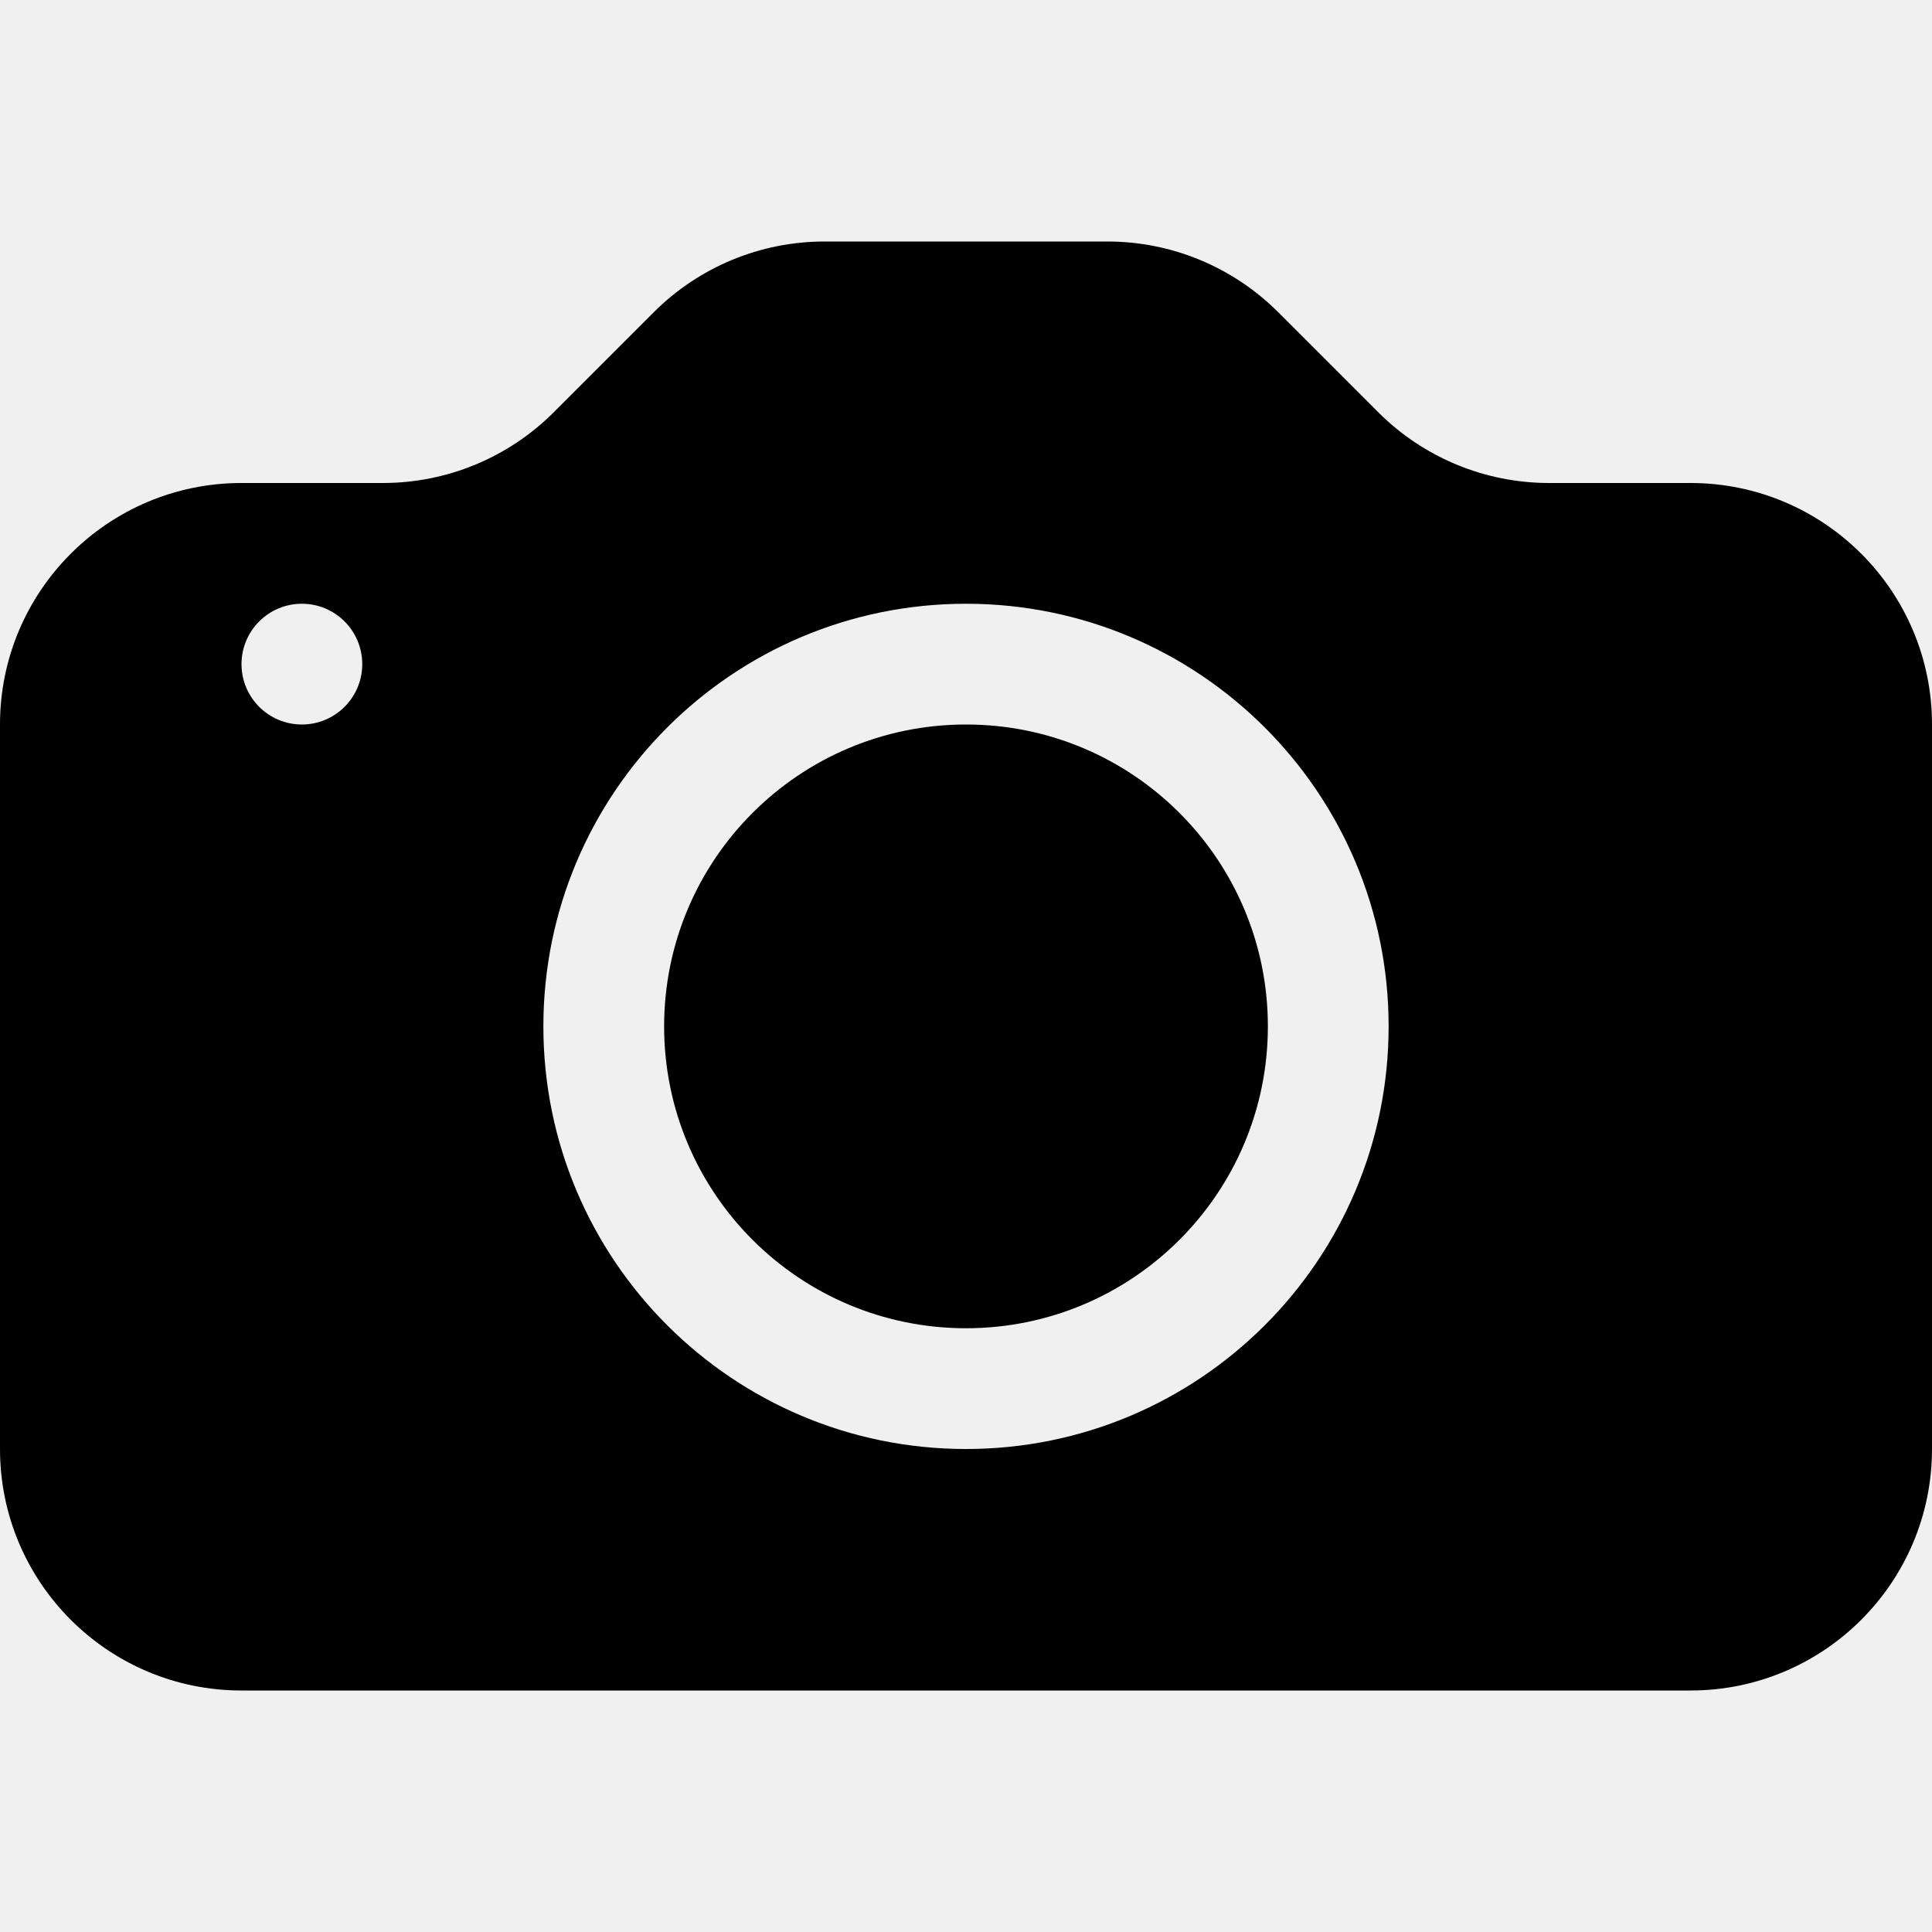
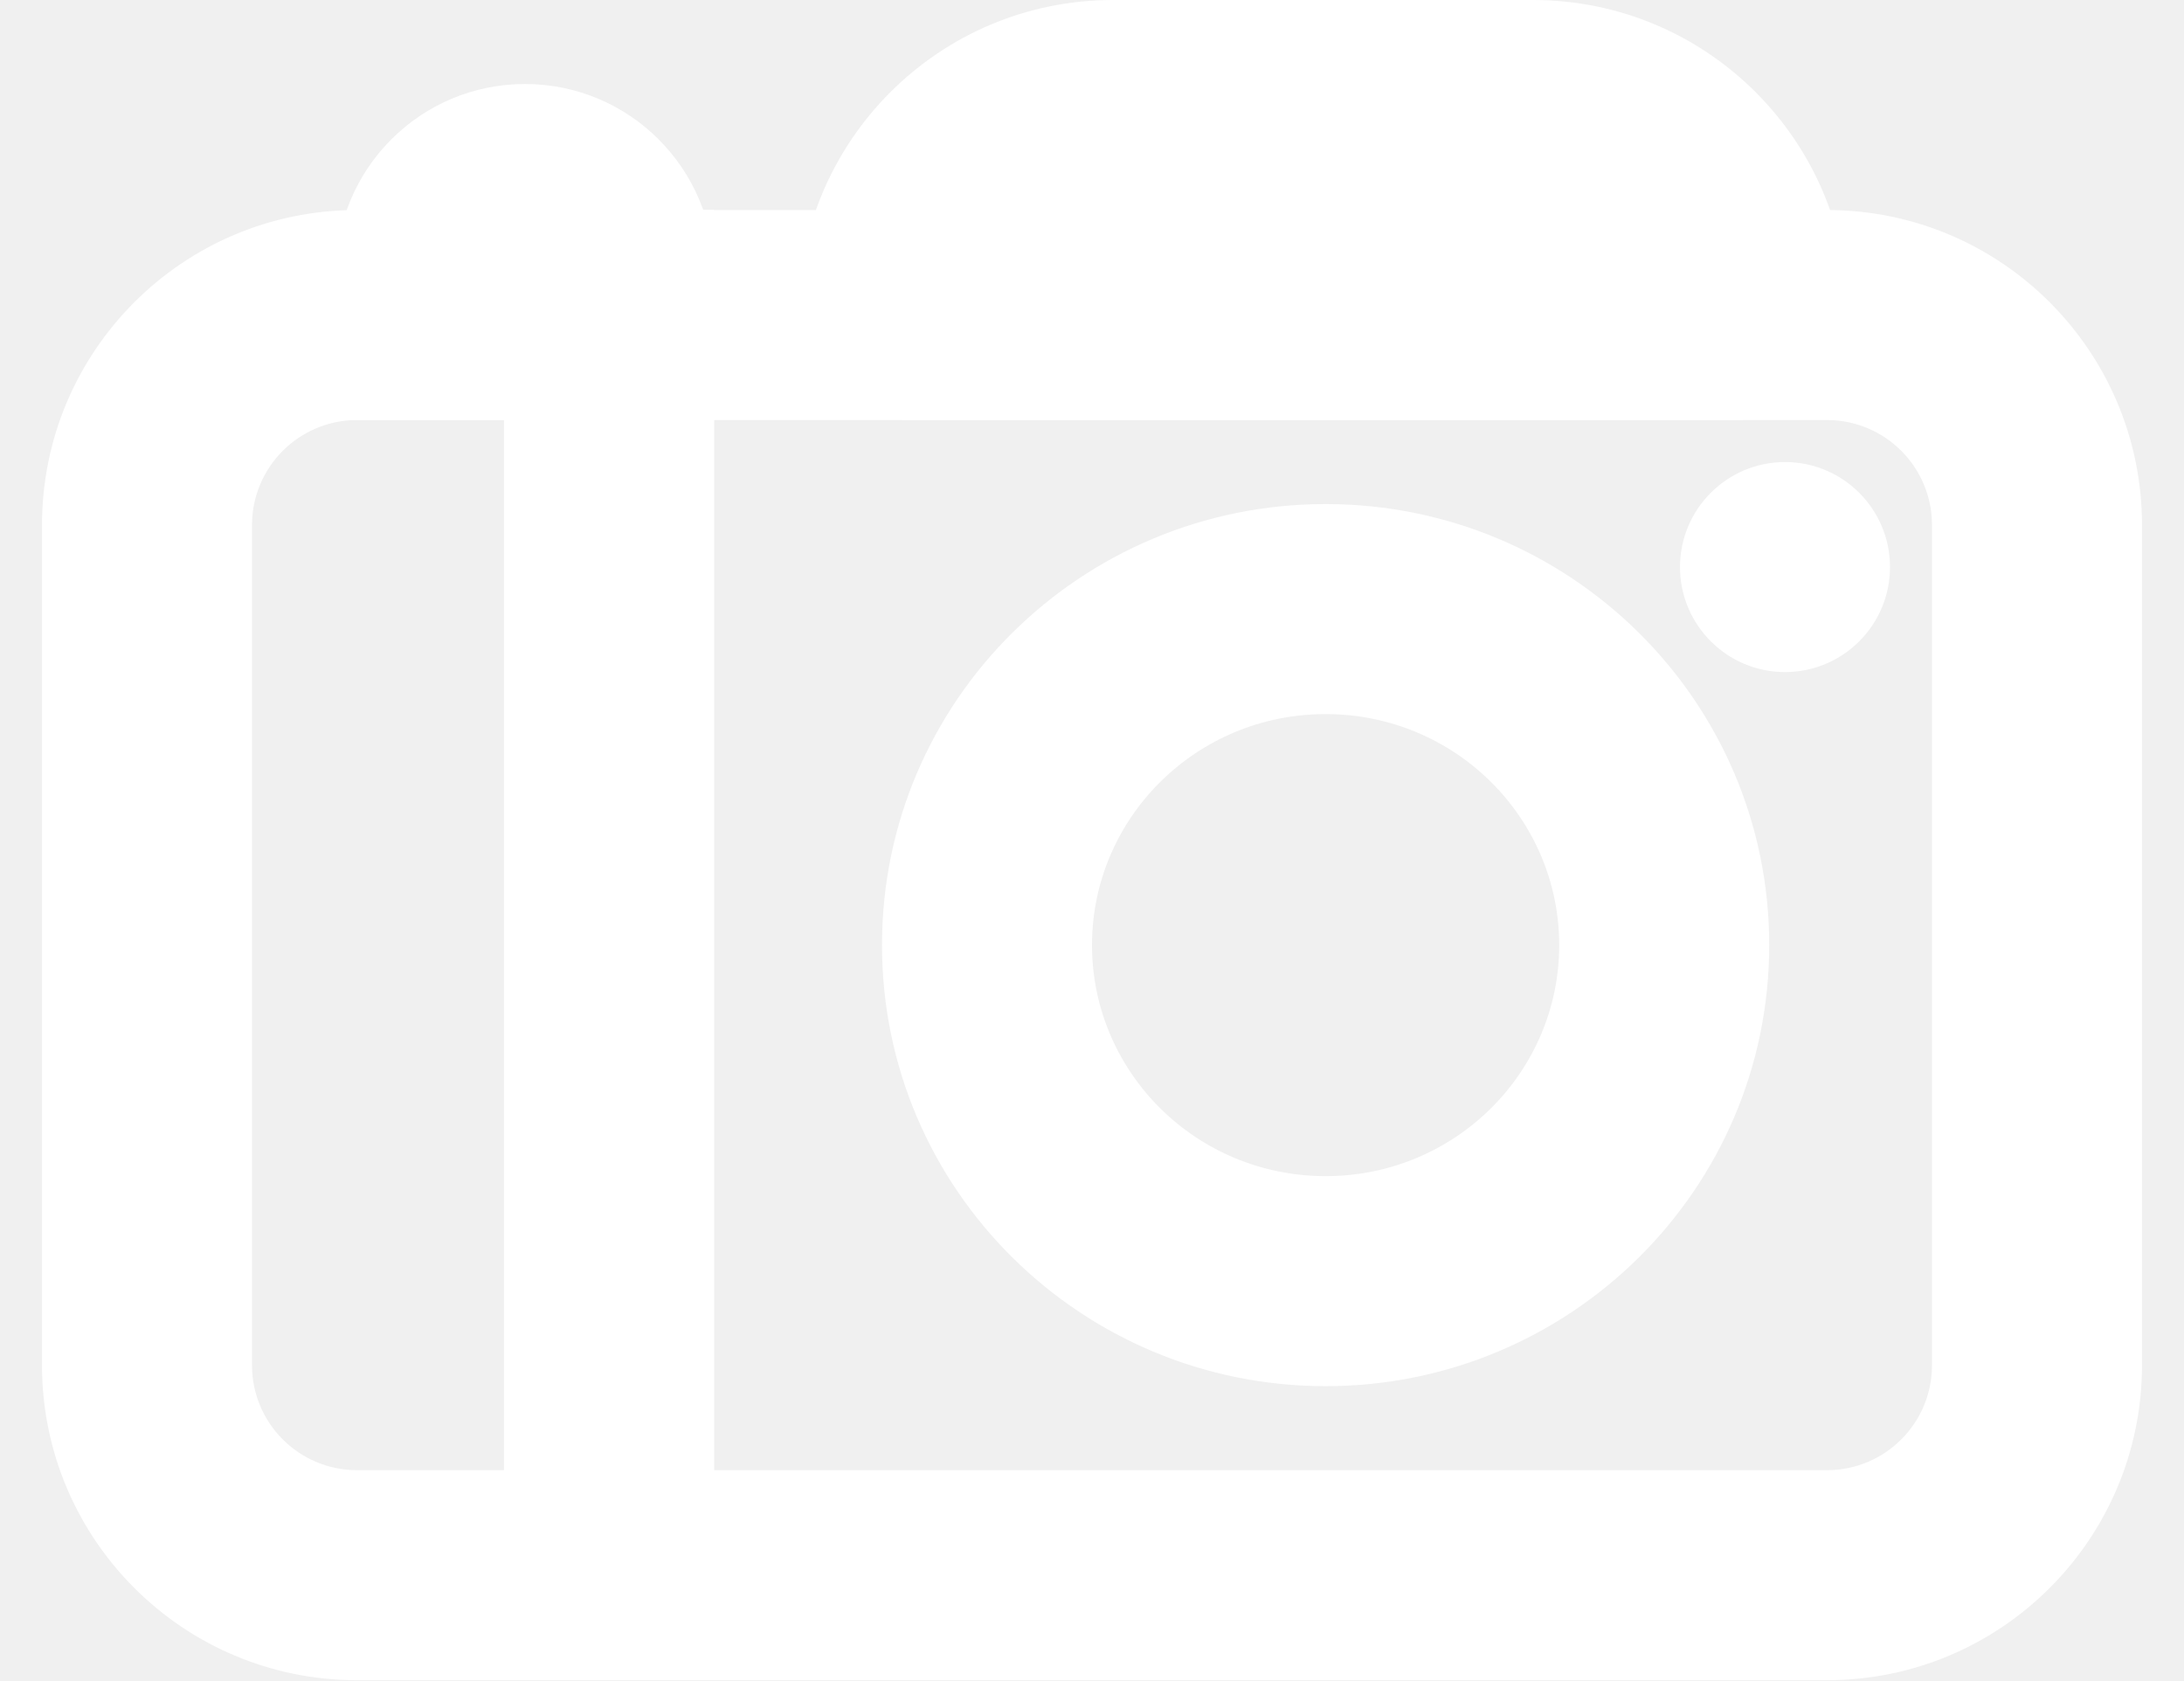
- <svg xmlns="http://www.w3.org/2000/svg" width="16" height="16" fill="currentColor" class="bi bi-camera-fill" viewBox="0 0 16 16">
-   <path d="M10.5 8.5a2.5 2.5 0 1 1-5 0 2.5 2.5 0 0 1 5 0z" />
-   <path d="M2 4a2 2 0 0 0-2 2v6a2 2 0 0 0 2 2h12a2 2 0 0 0 2-2V6a2 2 0 0 0-2-2h-1.172a2 2 0 0 1-1.414-.586l-.828-.828A2 2 0 0 0 9.172 2H6.828a2 2 0 0 0-1.414.586l-.828.828A2 2 0 0 1 3.172 4H2zm.5 2a.5.5 0 1 1 0-1 .5.5 0 0 1 0 1zm9 2.5a3.5 3.5 0 1 1-7 0 3.5 3.5 0 0 1 7 0z" />
+ <svg xmlns="http://www.w3.org/2000/svg" width="26" height="20" viewBox="0 0 26 20" fill="none">
+   <path fill-rule="evenodd" clip-rule="evenodd" d="M9.5 3.75C9.5 1.679 11.179 0 13.25 0H18.25C20.321 0 22 1.679 22 3.75H20.75V5H10.75V3.75H9.5ZM13.249 2.5H18.251C18.25 2.5 18.251 2.5 18.251 2.5H13.249C13.249 2.5 13.249 2.5 13.249 2.5Z" fill="white" />
+   <path fill-rule="evenodd" clip-rule="evenodd" d="M4 3.25C4 2.007 5.007 1 6.25 1C7.492 1 8.5 2.007 8.5 3.25V5H4V3.25Z" fill="white" />
+   <path fill-rule="evenodd" clip-rule="evenodd" d="M15.781 8.5C14.236 8.5 13 9.741 13 11.25C13 12.76 14.236 14 15.781 14C17.326 14 18.562 12.76 18.562 11.25C18.562 9.741 17.326 8.5 15.781 8.5ZM10.5 11.25C10.5 8.341 12.873 6 15.781 6C18.689 6 21.062 8.341 21.062 11.25C21.062 14.159 18.689 16.5 15.781 16.5C12.873 16.5 10.5 14.159 10.5 11.25Z" fill="white" />
+   <path d="M22.5 6.75C22.5 7.44 21.94 8 21.25 8C20.56 8 20 7.44 20 6.75C20 6.06 20.56 5.5 21.25 5.5C21.94 5.5 22.5 6.06 22.5 6.75Z" fill="white" />
+   <path fill-rule="evenodd" clip-rule="evenodd" d="M6 2.5H21.75C23.821 2.5 25.5 4.179 25.5 6.25V16.25C25.5 18.321 23.821 20 21.75 20H6V2.5ZM8.5 5L8.5 17.5H21.75C22.441 17.5 23 16.941 23 16.25V6.25C23 5.56 22.441 5 21.75 5L8.5 5Z" fill="white" />
+   <path fill-rule="evenodd" clip-rule="evenodd" d="M0.5 6.25C0.5 4.179 2.179 2.5 4.25 2.5H8.5V20H4.25C2.179 20 0.5 18.321 0.5 16.25V6.25ZM4.25 5C3.56 5 3 5.56 3 6.25V16.25C3 16.941 3.56 17.5 4.25 17.5H6V5H4.25Z" fill="white" />
</svg>
